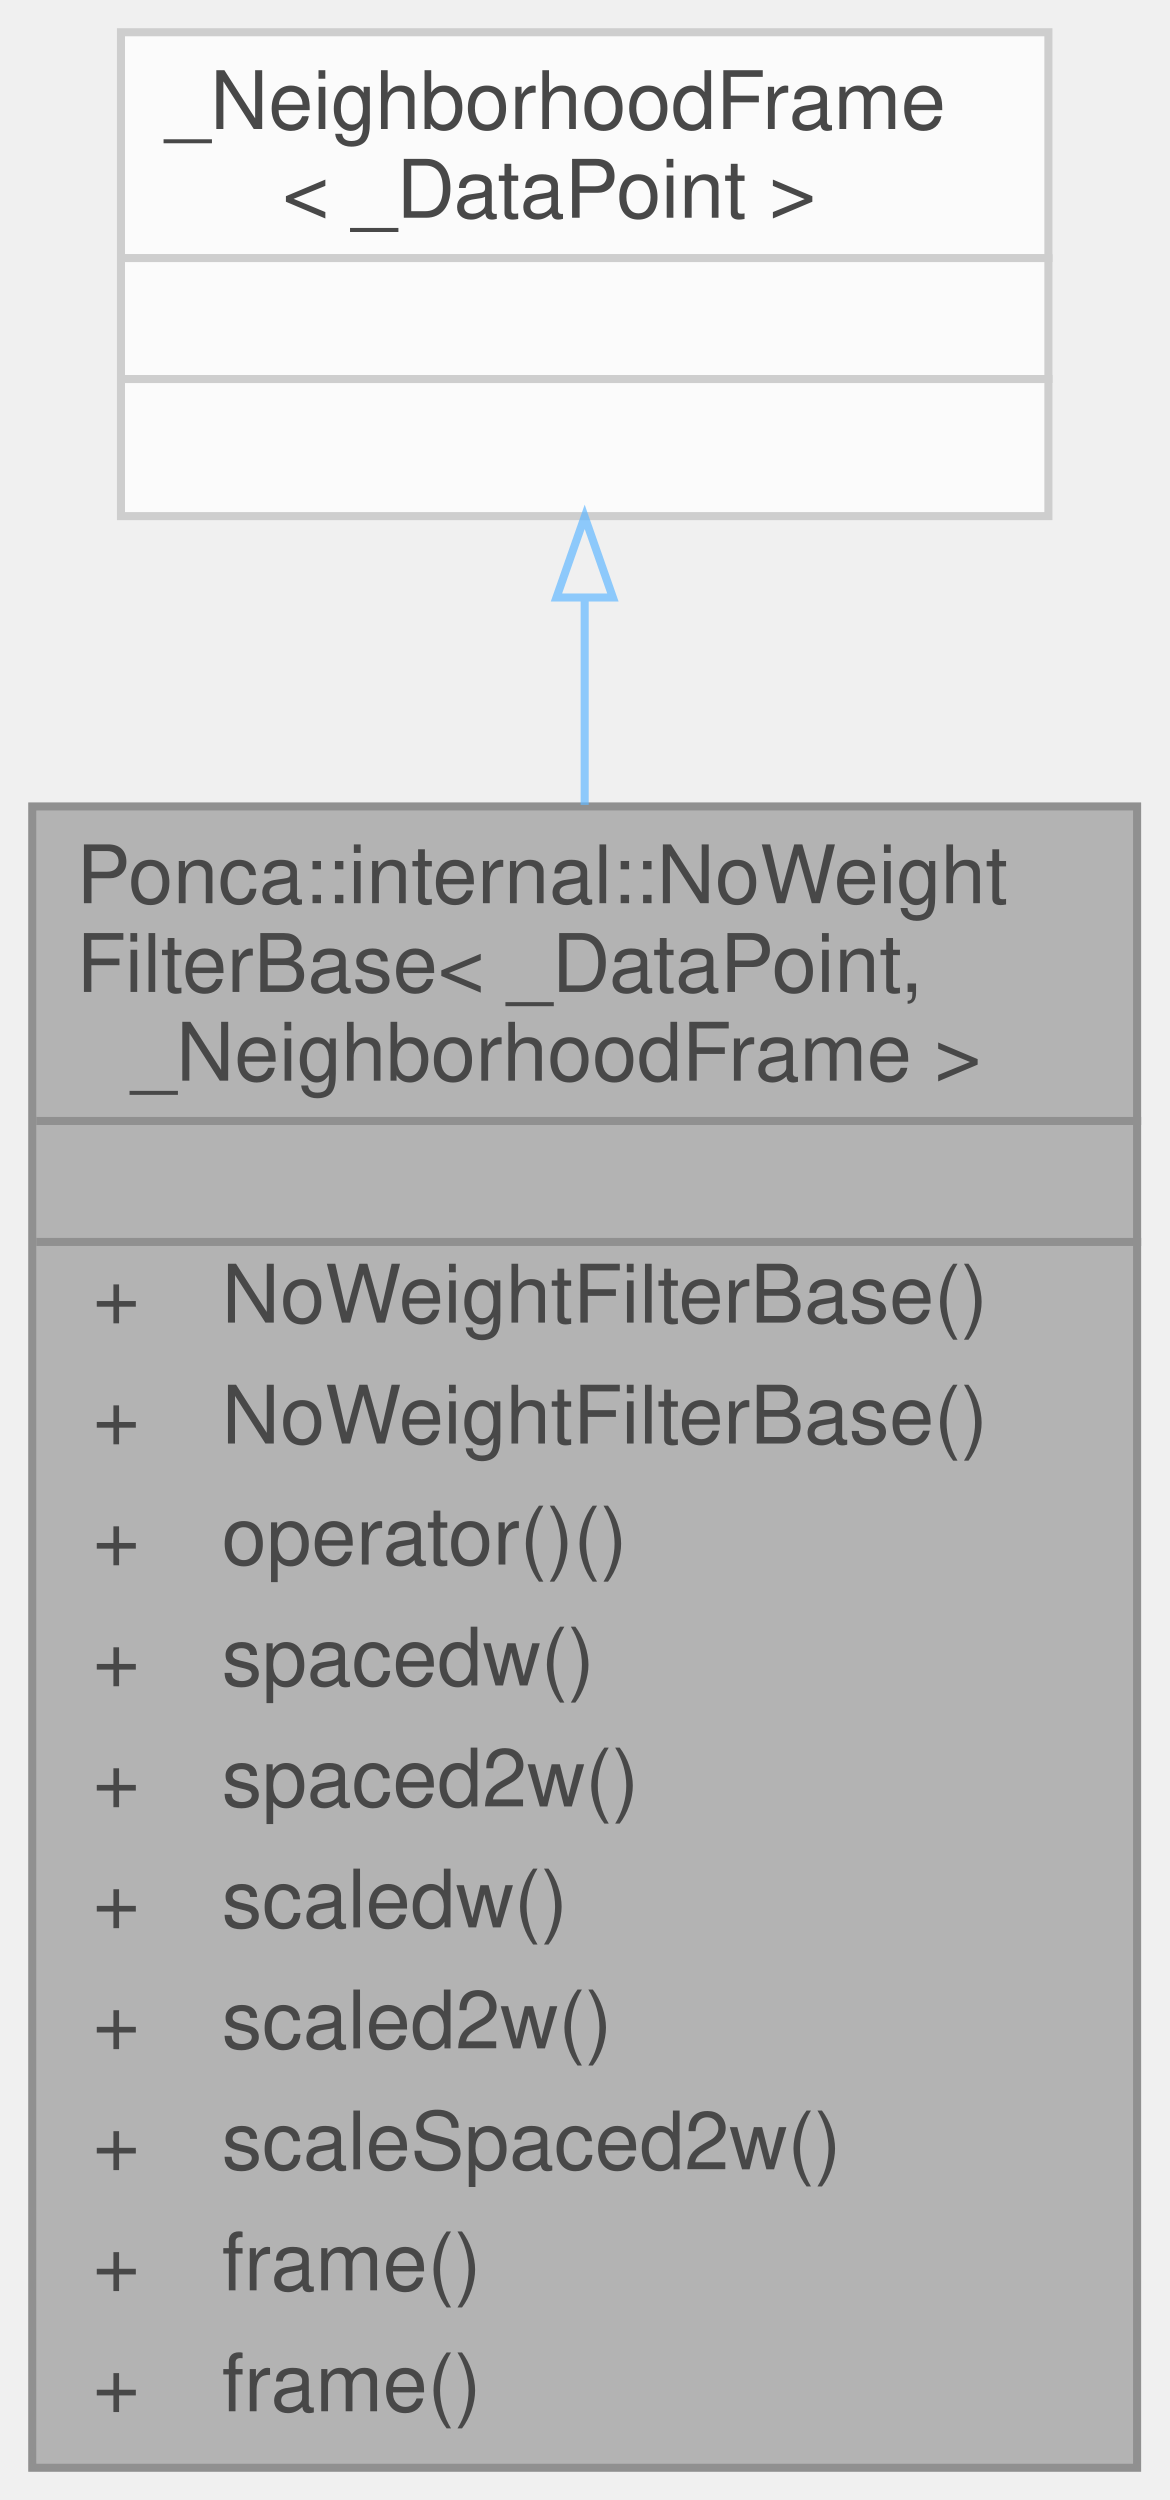
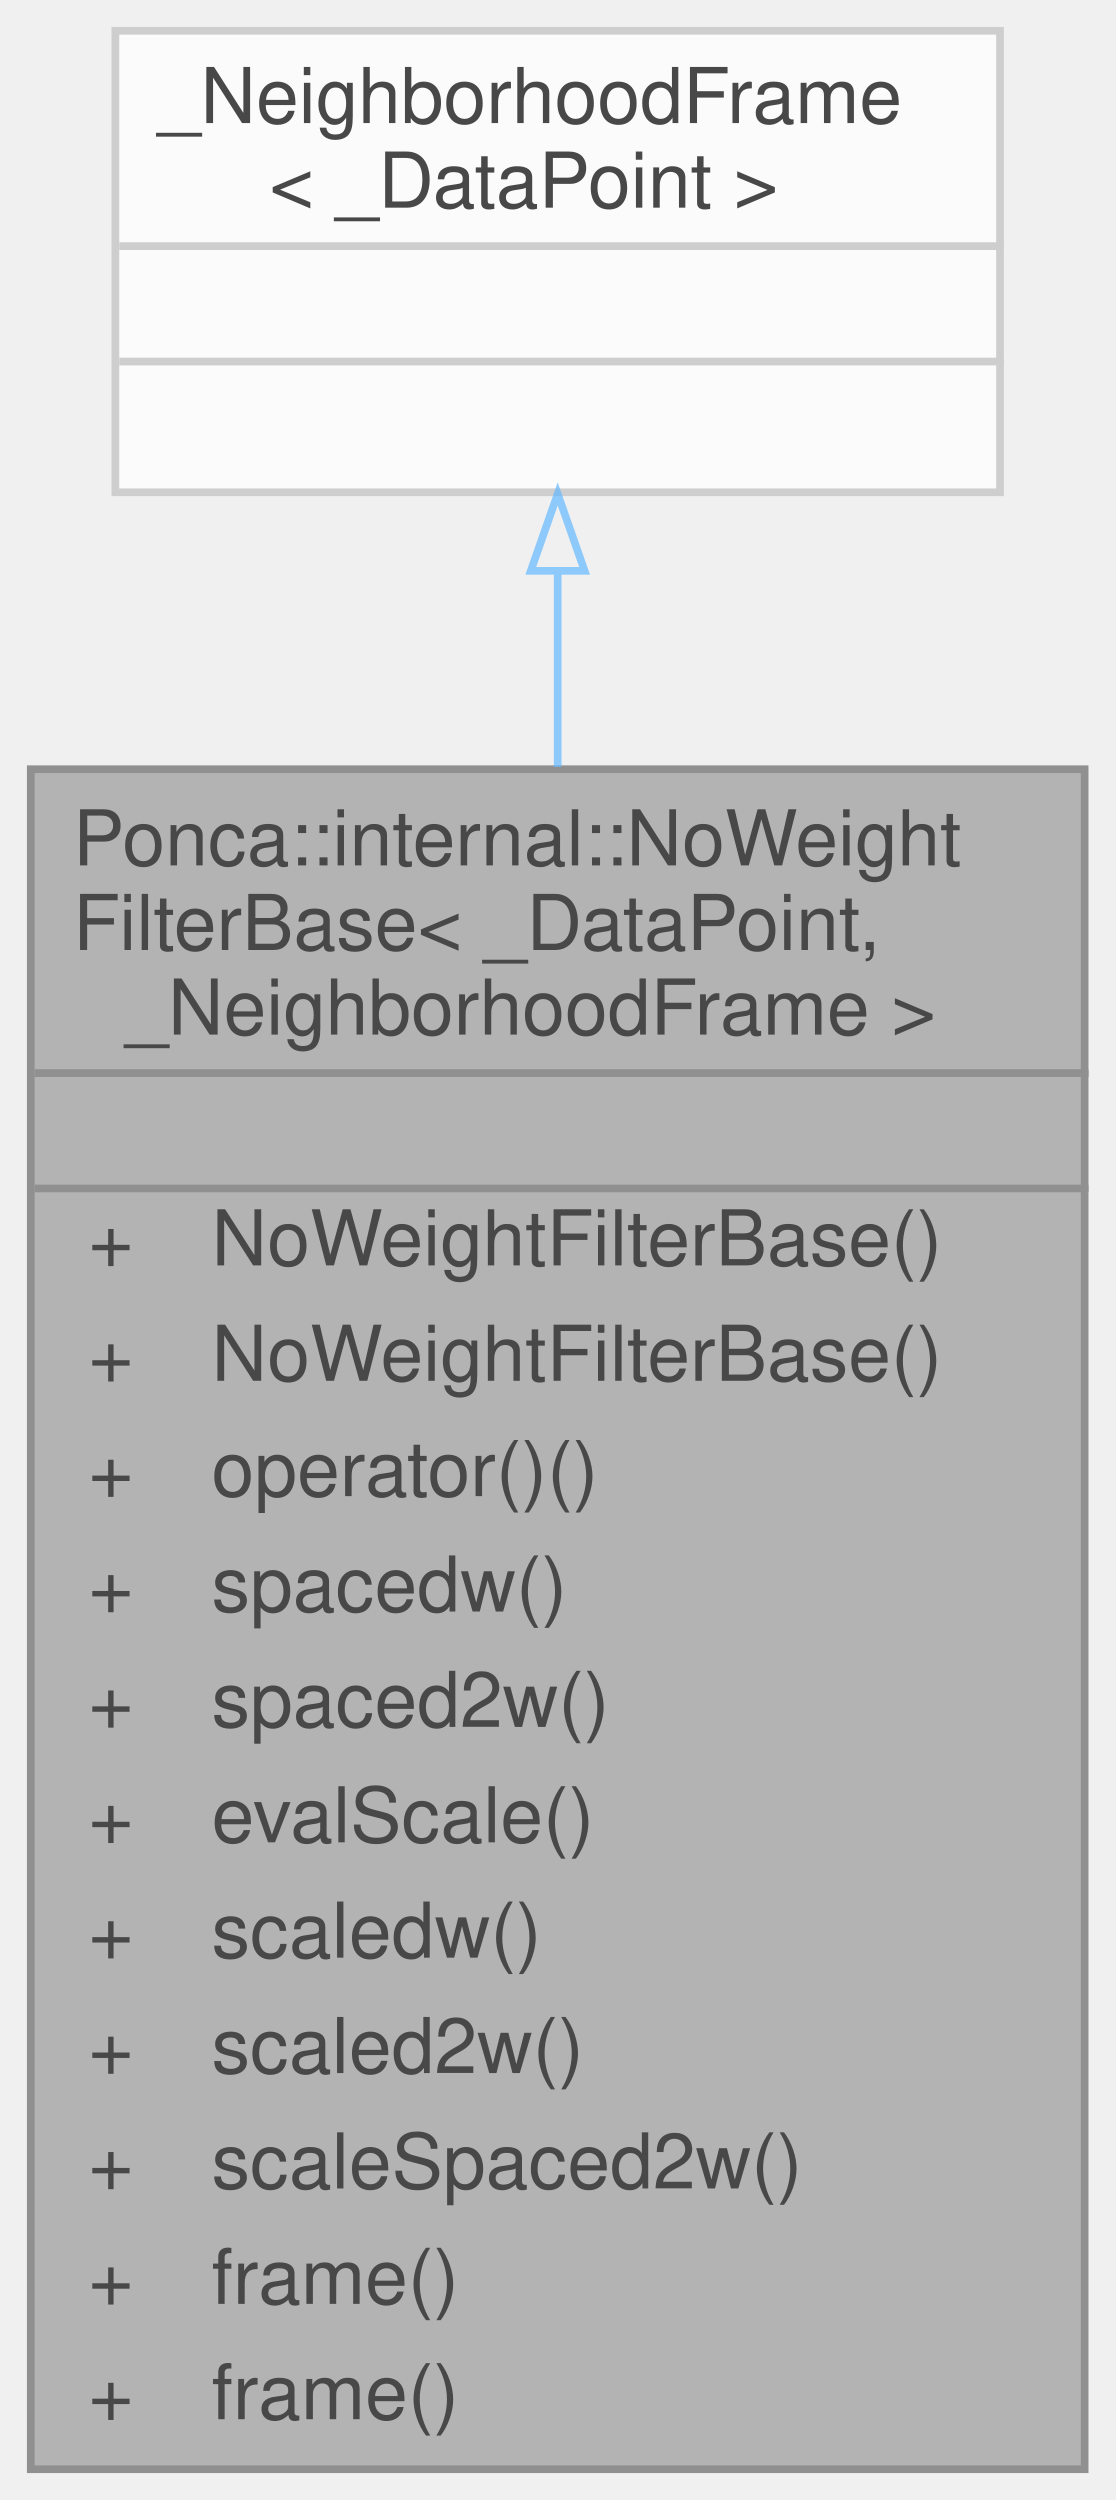
- <svg xmlns="http://www.w3.org/2000/svg" xmlns:xlink="http://www.w3.org/1999/xlink" width="145pt" height="310pt" viewBox="0.00 0.00 145.00 310.00">
+ <svg xmlns="http://www.w3.org/2000/svg" xmlns:xlink="http://www.w3.org/1999/xlink" width="145pt" height="325pt" viewBox="0.00 0.00 145.00 325.00">
  <svg id="main" version="1.1" xml:space="preserve">
    <style type="text/css">
.node, .edge {opacity: 0.7;}
.node.selected, .edge.selected {opacity: 1;}
.edge:hover path { stroke: red; }
.edge:hover polygon { stroke: red; fill: red; }
</style>
    <svg id="graph" class="graph">
-       <g id="graph0" class="graph" transform="scale(1 1) rotate(0) translate(4 306)">
+       <g id="graph0" class="graph" transform="scale(1 1) rotate(0) translate(4 321)">
        <g id="Node000001" class="node">
          <g id="a_Node000001">
            <a xlink:title="Weighting function that set uniform weight to all samples.">
-               <polygon fill="#999999" stroke="transparent" points="137,-206 0,-206 0,0 137,0 137,-206" />
-               <text text-anchor="start" x="5.5" y="-194" font-family="Helvetica,sans-Serif" font-size="10.00">Ponca::internal::NoWeight</text>
-               <text text-anchor="start" x="5.5" y="-183" font-family="Helvetica,sans-Serif" font-size="10.00">FilterBase&lt; _DataPoint,</text>
-               <text text-anchor="start" x="9.5" y="-172" font-family="Helvetica,sans-Serif" font-size="10.00"> _NeighborhoodFrame &gt;</text>
-               <text text-anchor="start" x="67" y="-157" font-family="Helvetica,sans-Serif" font-size="10.00"> </text>
-               <text text-anchor="start" x="7.5" y="-142" font-family="Helvetica,sans-Serif" font-size="10.00">+</text>
-               <text text-anchor="start" x="23.5" y="-142" font-family="Helvetica,sans-Serif" font-size="10.00">NoWeightFilterBase()</text>
-               <text text-anchor="start" x="7.5" y="-127" font-family="Helvetica,sans-Serif" font-size="10.00">+</text>
-               <text text-anchor="start" x="23.5" y="-127" font-family="Helvetica,sans-Serif" font-size="10.00">NoWeightFilterBase()</text>
-               <text text-anchor="start" x="7.5" y="-112" font-family="Helvetica,sans-Serif" font-size="10.00">+</text>
-               <text text-anchor="start" x="23.5" y="-112" font-family="Helvetica,sans-Serif" font-size="10.00">operator()()</text>
-               <text text-anchor="start" x="7.5" y="-97" font-family="Helvetica,sans-Serif" font-size="10.00">+</text>
-               <text text-anchor="start" x="23.5" y="-97" font-family="Helvetica,sans-Serif" font-size="10.00">spacedw()</text>
-               <text text-anchor="start" x="7.5" y="-82" font-family="Helvetica,sans-Serif" font-size="10.00">+</text>
-               <text text-anchor="start" x="23.5" y="-82" font-family="Helvetica,sans-Serif" font-size="10.00">spaced2w()</text>
-               <text text-anchor="start" x="7.5" y="-67" font-family="Helvetica,sans-Serif" font-size="10.00">+</text>
-               <text text-anchor="start" x="23.5" y="-67" font-family="Helvetica,sans-Serif" font-size="10.00">scaledw()</text>
-               <text text-anchor="start" x="7.5" y="-52" font-family="Helvetica,sans-Serif" font-size="10.00">+</text>
-               <text text-anchor="start" x="23.5" y="-52" font-family="Helvetica,sans-Serif" font-size="10.00">scaled2w()</text>
-               <text text-anchor="start" x="7.5" y="-37" font-family="Helvetica,sans-Serif" font-size="10.00">+</text>
-               <text text-anchor="start" x="23.5" y="-37" font-family="Helvetica,sans-Serif" font-size="10.00">scaleSpaced2w()</text>
-               <text text-anchor="start" x="7.5" y="-22" font-family="Helvetica,sans-Serif" font-size="10.00">+</text>
-               <text text-anchor="start" x="23.5" y="-22" font-family="Helvetica,sans-Serif" font-size="10.00">frame()</text>
-               <text text-anchor="start" x="7.5" y="-7" font-family="Helvetica,sans-Serif" font-size="10.00">+</text>
-               <text text-anchor="start" x="23.5" y="-7" font-family="Helvetica,sans-Serif" font-size="10.00">frame()</text>
-               <polygon fill="#666666" stroke="#666666" points="0.5,-167 0.5,-167 137.5,-167 137.5,-167 0.5,-167" />
-               <polygon fill="#666666" stroke="#666666" points="0.5,-152 0.5,-152 137.5,-152 137.5,-152 0.5,-152" />
-               <polygon fill="none" stroke="#666666" points="0,0 0,-206 137,-206 137,0 0,0" />
+               <polygon fill="#999999" stroke="transparent" points="137,-221 0,-221 0,0 137,0 137,-221" />
+               <text text-anchor="start" x="5.5" y="-208.5" font-family="Helvetica,sans-Serif" font-size="10.00">Ponca::internal::NoWeight</text>
+               <text text-anchor="start" x="5.5" y="-197.5" font-family="Helvetica,sans-Serif" font-size="10.00">FilterBase&lt; _DataPoint,</text>
+               <text text-anchor="start" x="9.5" y="-186.5" font-family="Helvetica,sans-Serif" font-size="10.00"> _NeighborhoodFrame &gt;</text>
+               <text text-anchor="start" x="67" y="-171.5" font-family="Helvetica,sans-Serif" font-size="10.00"> </text>
+               <text text-anchor="start" x="7.5" y="-156.5" font-family="Helvetica,sans-Serif" font-size="10.00">+</text>
+               <text text-anchor="start" x="23.5" y="-156.5" font-family="Helvetica,sans-Serif" font-size="10.00">NoWeightFilterBase()</text>
+               <text text-anchor="start" x="7.5" y="-141.5" font-family="Helvetica,sans-Serif" font-size="10.00">+</text>
+               <text text-anchor="start" x="23.5" y="-141.5" font-family="Helvetica,sans-Serif" font-size="10.00">NoWeightFilterBase()</text>
+               <text text-anchor="start" x="7.5" y="-126.5" font-family="Helvetica,sans-Serif" font-size="10.00">+</text>
+               <text text-anchor="start" x="23.5" y="-126.5" font-family="Helvetica,sans-Serif" font-size="10.00">operator()()</text>
+               <text text-anchor="start" x="7.5" y="-111.5" font-family="Helvetica,sans-Serif" font-size="10.00">+</text>
+               <text text-anchor="start" x="23.5" y="-111.5" font-family="Helvetica,sans-Serif" font-size="10.00">spacedw()</text>
+               <text text-anchor="start" x="7.5" y="-96.5" font-family="Helvetica,sans-Serif" font-size="10.00">+</text>
+               <text text-anchor="start" x="23.5" y="-96.5" font-family="Helvetica,sans-Serif" font-size="10.00">spaced2w()</text>
+               <text text-anchor="start" x="7.5" y="-81.5" font-family="Helvetica,sans-Serif" font-size="10.00">+</text>
+               <text text-anchor="start" x="23.5" y="-81.5" font-family="Helvetica,sans-Serif" font-size="10.00">evalScale()</text>
+               <text text-anchor="start" x="7.5" y="-66.5" font-family="Helvetica,sans-Serif" font-size="10.00">+</text>
+               <text text-anchor="start" x="23.5" y="-66.5" font-family="Helvetica,sans-Serif" font-size="10.00">scaledw()</text>
+               <text text-anchor="start" x="7.5" y="-51.5" font-family="Helvetica,sans-Serif" font-size="10.00">+</text>
+               <text text-anchor="start" x="23.5" y="-51.5" font-family="Helvetica,sans-Serif" font-size="10.00">scaled2w()</text>
+               <text text-anchor="start" x="7.5" y="-36.5" font-family="Helvetica,sans-Serif" font-size="10.00">+</text>
+               <text text-anchor="start" x="23.5" y="-36.5" font-family="Helvetica,sans-Serif" font-size="10.00">scaleSpaced2w()</text>
+               <text text-anchor="start" x="7.5" y="-21.5" font-family="Helvetica,sans-Serif" font-size="10.00">+</text>
+               <text text-anchor="start" x="23.5" y="-21.5" font-family="Helvetica,sans-Serif" font-size="10.00">frame()</text>
+               <text text-anchor="start" x="7.5" y="-6.5" font-family="Helvetica,sans-Serif" font-size="10.00">+</text>
+               <text text-anchor="start" x="23.5" y="-6.5" font-family="Helvetica,sans-Serif" font-size="10.00">frame()</text>
+               <polygon fill="#666666" stroke="#666666" points="0.5,-181.5 0.5,-181.5 137.5,-181.5 137.5,-181.5 0.5,-181.5" />
+               <polygon fill="#666666" stroke="#666666" points="0.5,-166.5 0.5,-166.5 137.5,-166.5 137.5,-166.5 0.5,-166.5" />
+               <polygon fill="none" stroke="#666666" points="0,0 0,-221 137,-221 137,0 0,0" />
            </a>
          </g>
        </g>
        <g id="Node000002" class="node">
          <g id="a_Node000002">
            <a xlink:title=" ">
-               <polygon fill="white" stroke="transparent" points="126,-302 11,-302 11,-242 126,-242 126,-302" />
-               <text text-anchor="start" x="16.5" y="-290" font-family="Helvetica,sans-Serif" font-size="10.00">_NeighborhoodFrame</text>
-               <text text-anchor="start" x="31" y="-279" font-family="Helvetica,sans-Serif" font-size="10.00">&lt; _DataPoint &gt;</text>
+               <polygon fill="white" stroke="transparent" points="126,-317 11,-317 11,-257 126,-257 126,-317" />
+               <text text-anchor="start" x="16.5" y="-305" font-family="Helvetica,sans-Serif" font-size="10.00">_NeighborhoodFrame</text>
+               <text text-anchor="start" x="31" y="-294" font-family="Helvetica,sans-Serif" font-size="10.00">&lt; _DataPoint &gt;</text>
+               <text text-anchor="start" x="67" y="-279" font-family="Helvetica,sans-Serif" font-size="10.00"> </text>
              <text text-anchor="start" x="67" y="-264" font-family="Helvetica,sans-Serif" font-size="10.00"> </text>
-               <text text-anchor="start" x="67" y="-249" font-family="Helvetica,sans-Serif" font-size="10.00"> </text>
+               <polygon fill="#bfbfbf" stroke="#bfbfbf" points="11.5,-289 11.5,-289 126.5,-289 126.5,-289 11.5,-289" />
              <polygon fill="#bfbfbf" stroke="#bfbfbf" points="11.5,-274 11.5,-274 126.5,-274 126.5,-274 11.5,-274" />
-               <polygon fill="#bfbfbf" stroke="#bfbfbf" points="11.5,-259 11.5,-259 126.5,-259 126.5,-259 11.5,-259" />
-               <polygon fill="none" stroke="#bfbfbf" points="11,-242 11,-302 126,-302 126,-242 11,-242" />
+               <polygon fill="none" stroke="#bfbfbf" points="11,-257 11,-317 126,-317 126,-257 11,-257" />
            </a>
          </g>
        </g>
        <g id="edge1_Node000001_Node000002" class="edge">
          <g id="a_edge1_Node000001_Node000002">
            <a xlink:title=" ">
-               <path fill="none" stroke="#63b8ff" d="M68.5,-231.65C68.5,-223.75 68.5,-215.12 68.5,-206.19" />
-               <polygon fill="none" stroke="#63b8ff" points="65,-231.91 68.5,-241.91 72,-231.91 65,-231.91" />
+               <path fill="none" stroke="#63b8ff" d="M68.5,-246.61C68.5,-238.78 68.5,-230.2 68.5,-221.29" />
+               <polygon fill="none" stroke="#63b8ff" points="65,-246.79 68.5,-256.79 72,-246.79 65,-246.79" />
            </a>
          </g>
        </g>
      </g>
    </svg>
  </svg>
  <style type="text/css">

[data-mouse-over-selected='false'] { opacity: 0.7; }
[data-mouse-over-selected='true']  { opacity: 1.0; }

</style>
</svg>
